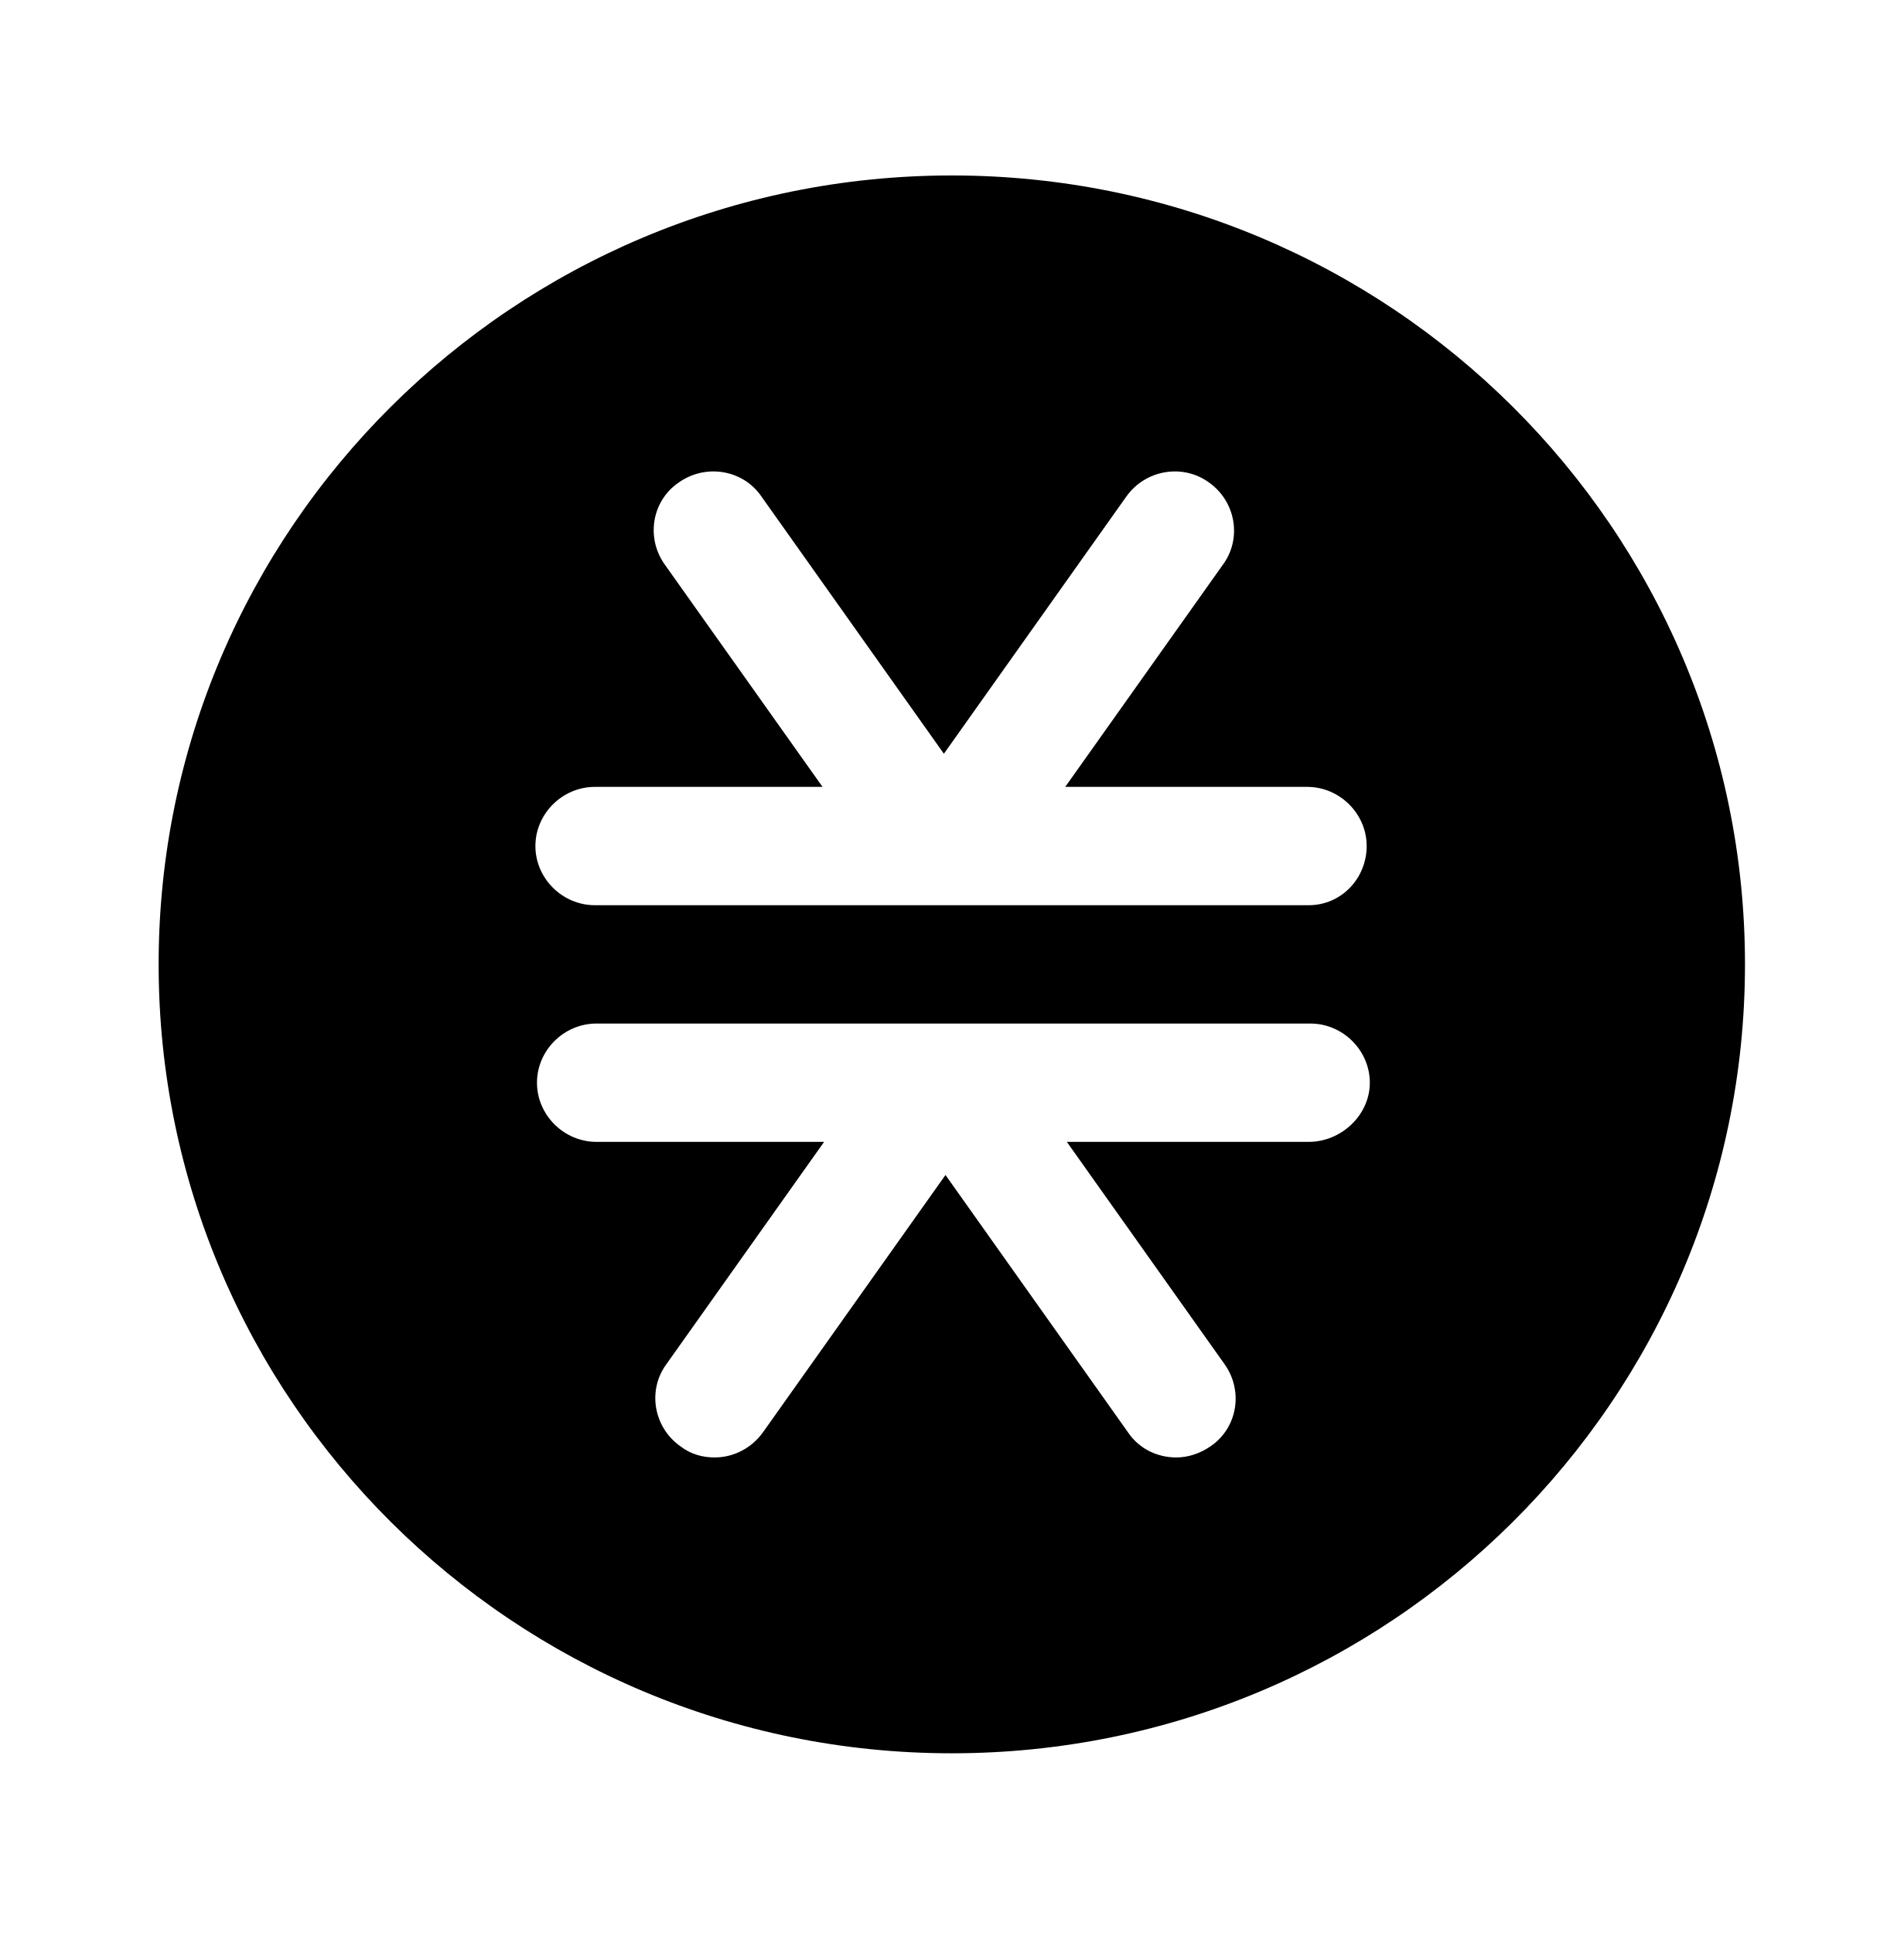
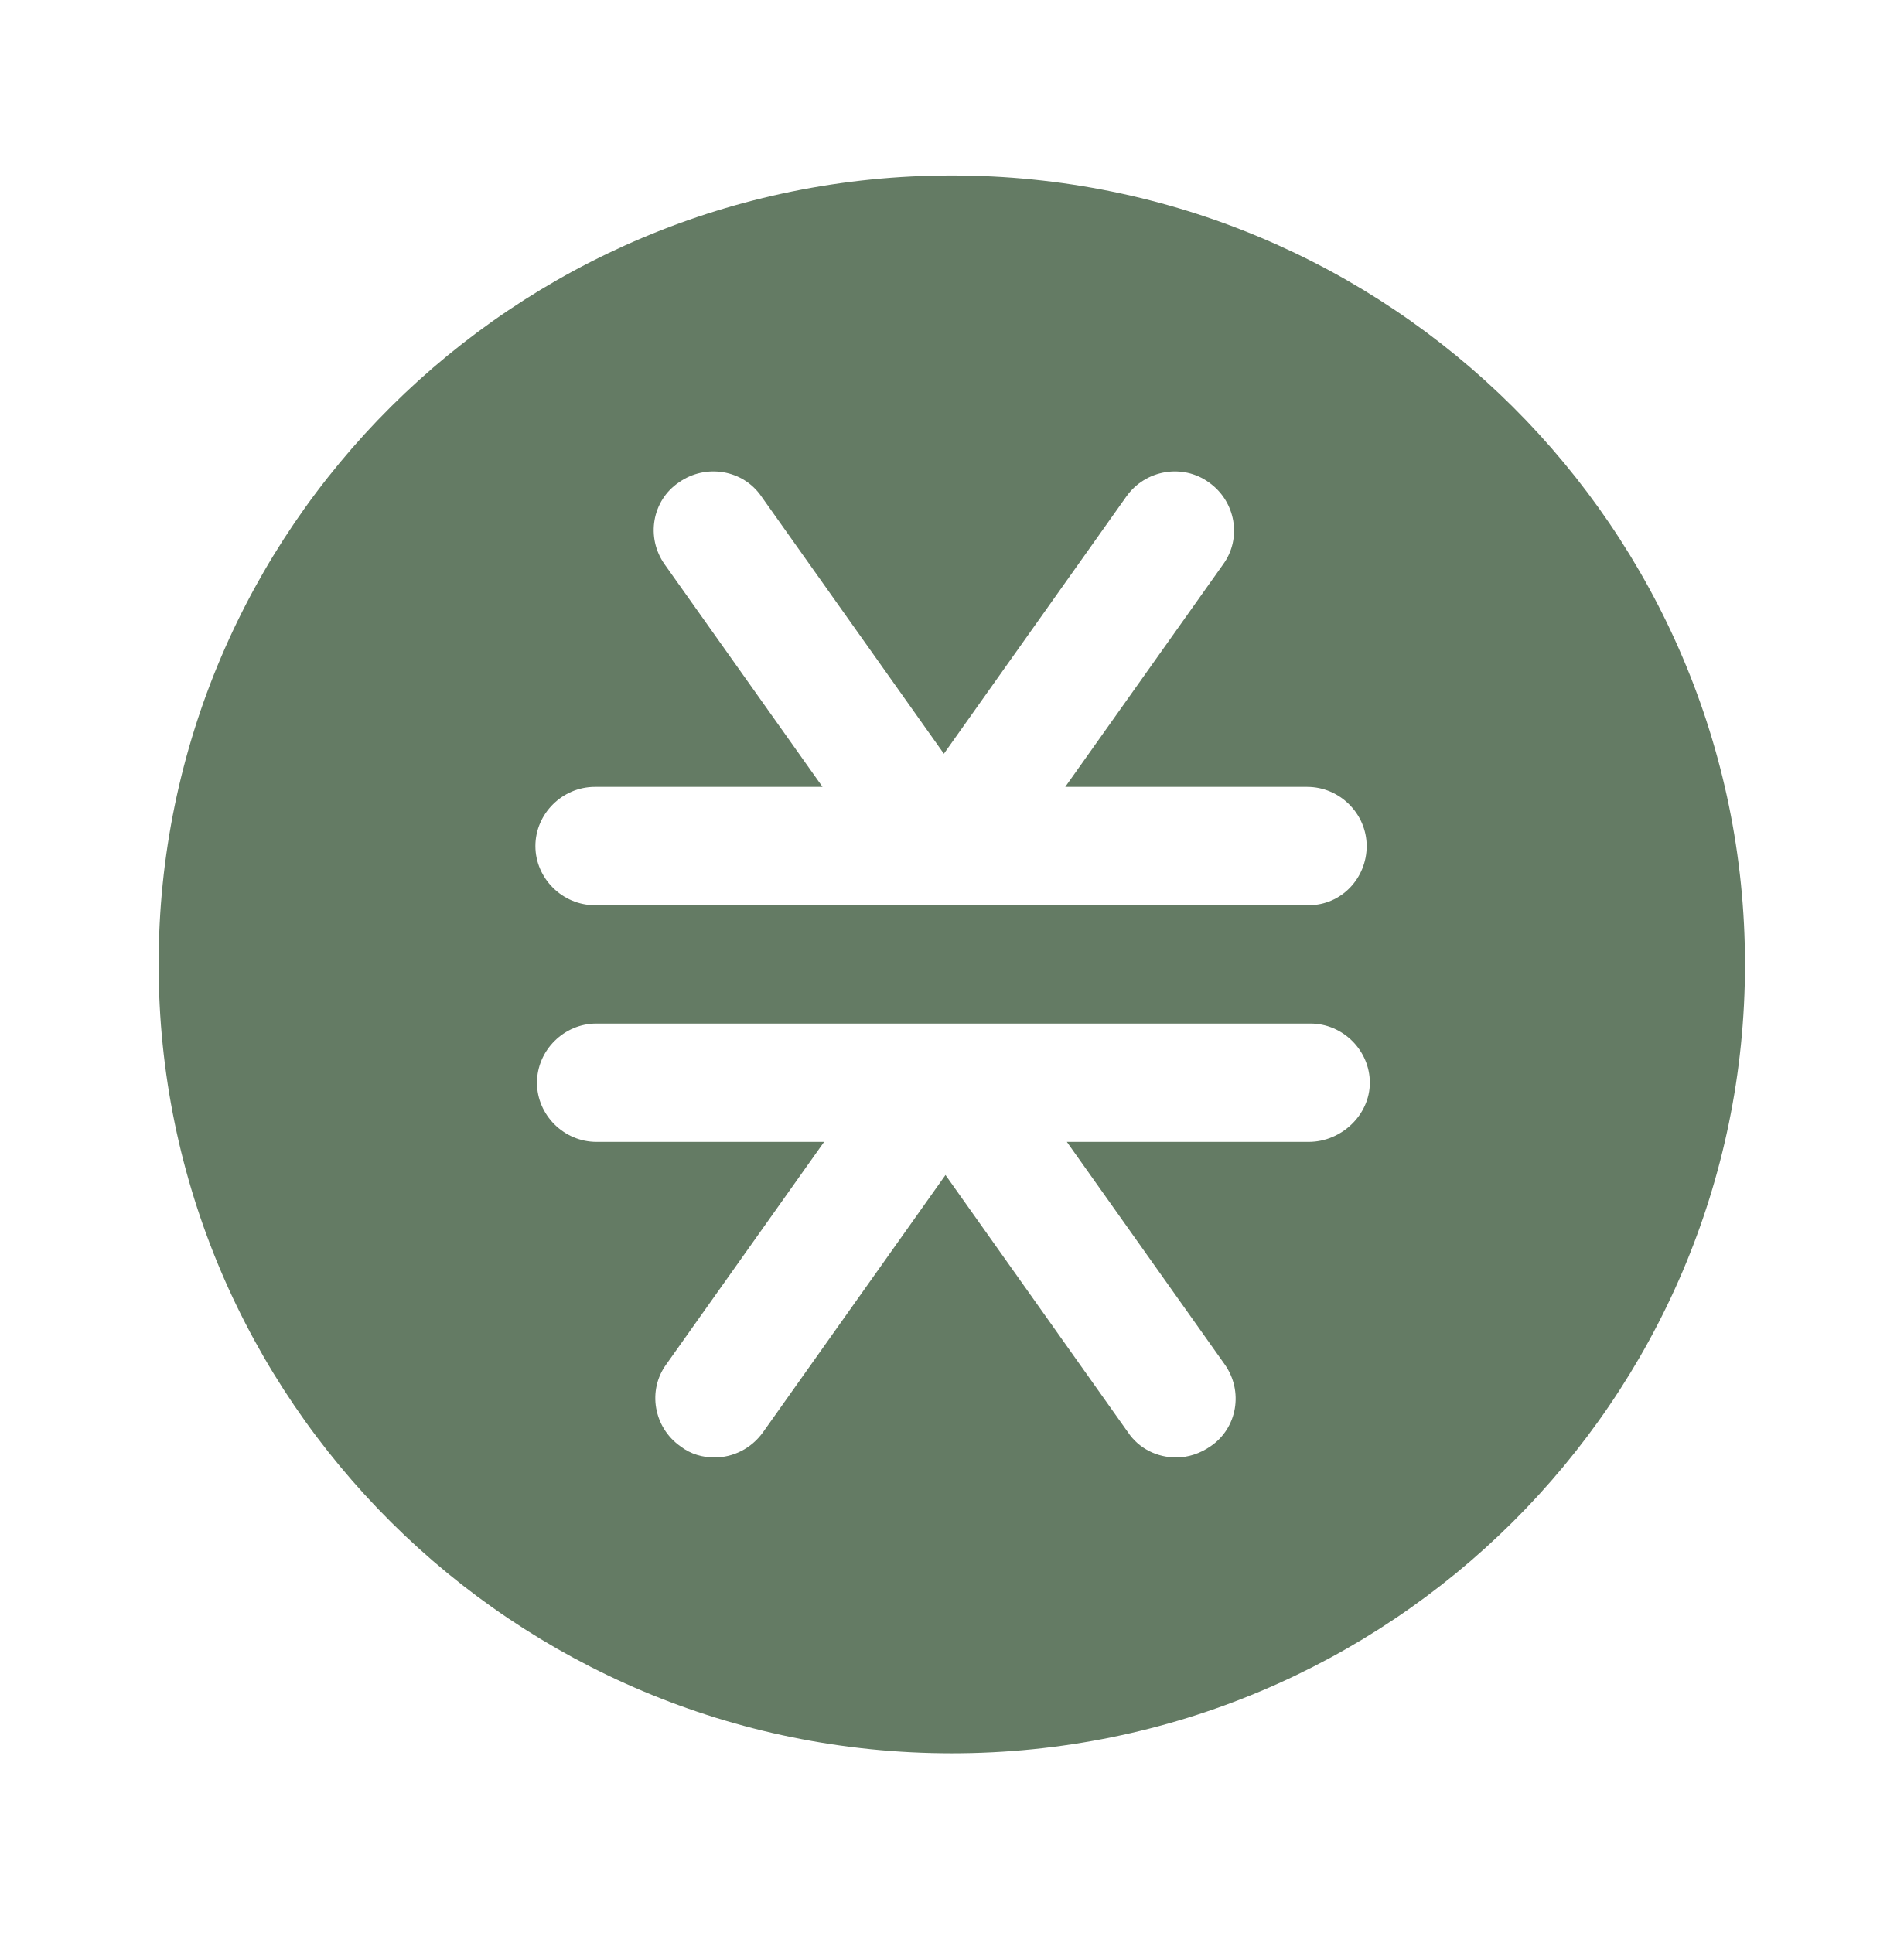
- <svg xmlns="http://www.w3.org/2000/svg" width="64" height="65" viewBox="0 0 64 65" currentcolor="none">
-   <path d="M32 5.9C17.28 5.9 5.333 17.785 5.333 32.428C5.333 47.072 17.28 58.957 32 58.957C46.72 58.957 58.666 47.072 58.666 32.428C58.666 17.785 46.72 5.9 32 5.9ZM44 38.397H35.867L41.173 45.878C41.813 46.78 41.6 48.027 40.693 48.637C40.346 48.876 39.946 49.009 39.546 49.009C38.906 49.009 38.293 48.717 37.92 48.16L31.787 39.511L25.653 48.16C25.253 48.717 24.64 49.009 24.026 49.009C23.627 49.009 23.226 48.903 22.88 48.637C21.973 48.001 21.76 46.754 22.4 45.878L27.706 38.397H20.053C18.96 38.397 18.053 37.495 18.053 36.408C18.053 35.32 18.96 34.418 20.053 34.418H44.053C45.146 34.418 46.053 35.32 46.053 36.408C46.053 37.495 45.093 38.397 44 38.397ZM44 30.439H20C18.907 30.439 18 29.537 18 28.449C18 27.362 18.907 26.46 20 26.46H27.653L22.346 18.979C21.706 18.077 21.92 16.83 22.826 16.22C23.733 15.583 24.986 15.795 25.6 16.697L31.733 25.346L37.867 16.697C38.507 15.795 39.76 15.583 40.64 16.22C41.546 16.857 41.76 18.103 41.12 18.979L35.813 26.46H43.947C45.04 26.46 45.947 27.362 45.947 28.449C45.947 29.537 45.093 30.439 44 30.439Z" currentcolor="#647B64" />
+ <svg xmlns="http://www.w3.org/2000/svg" width="64" height="65" viewBox="0 0 64 65" fill="none">
+   <path d="M32 5.9C17.28 5.9 5.333 17.785 5.333 32.428C5.333 47.072 17.28 58.957 32 58.957C46.72 58.957 58.666 47.072 58.666 32.428C58.666 17.785 46.72 5.9 32 5.9ZM44 38.397H35.867L41.173 45.878C41.813 46.78 41.6 48.027 40.693 48.637C40.346 48.876 39.946 49.009 39.546 49.009C38.906 49.009 38.293 48.717 37.92 48.16L31.787 39.511L25.653 48.16C25.253 48.717 24.64 49.009 24.026 49.009C23.627 49.009 23.226 48.903 22.88 48.637C21.973 48.001 21.76 46.754 22.4 45.878L27.706 38.397H20.053C18.96 38.397 18.053 37.495 18.053 36.408C18.053 35.32 18.96 34.418 20.053 34.418H44.053C45.146 34.418 46.053 35.32 46.053 36.408C46.053 37.495 45.093 38.397 44 38.397ZM44 30.439H20C18.907 30.439 18 29.537 18 28.449C18 27.362 18.907 26.46 20 26.46H27.653L22.346 18.979C21.706 18.077 21.92 16.83 22.826 16.22C23.733 15.583 24.986 15.795 25.6 16.697L31.733 25.346L37.867 16.697C38.507 15.795 39.76 15.583 40.64 16.22C41.546 16.857 41.76 18.103 41.12 18.979L35.813 26.46H43.947C45.04 26.46 45.947 27.362 45.947 28.449C45.947 29.537 45.093 30.439 44 30.439Z" fill="#647B64" />
</svg>
